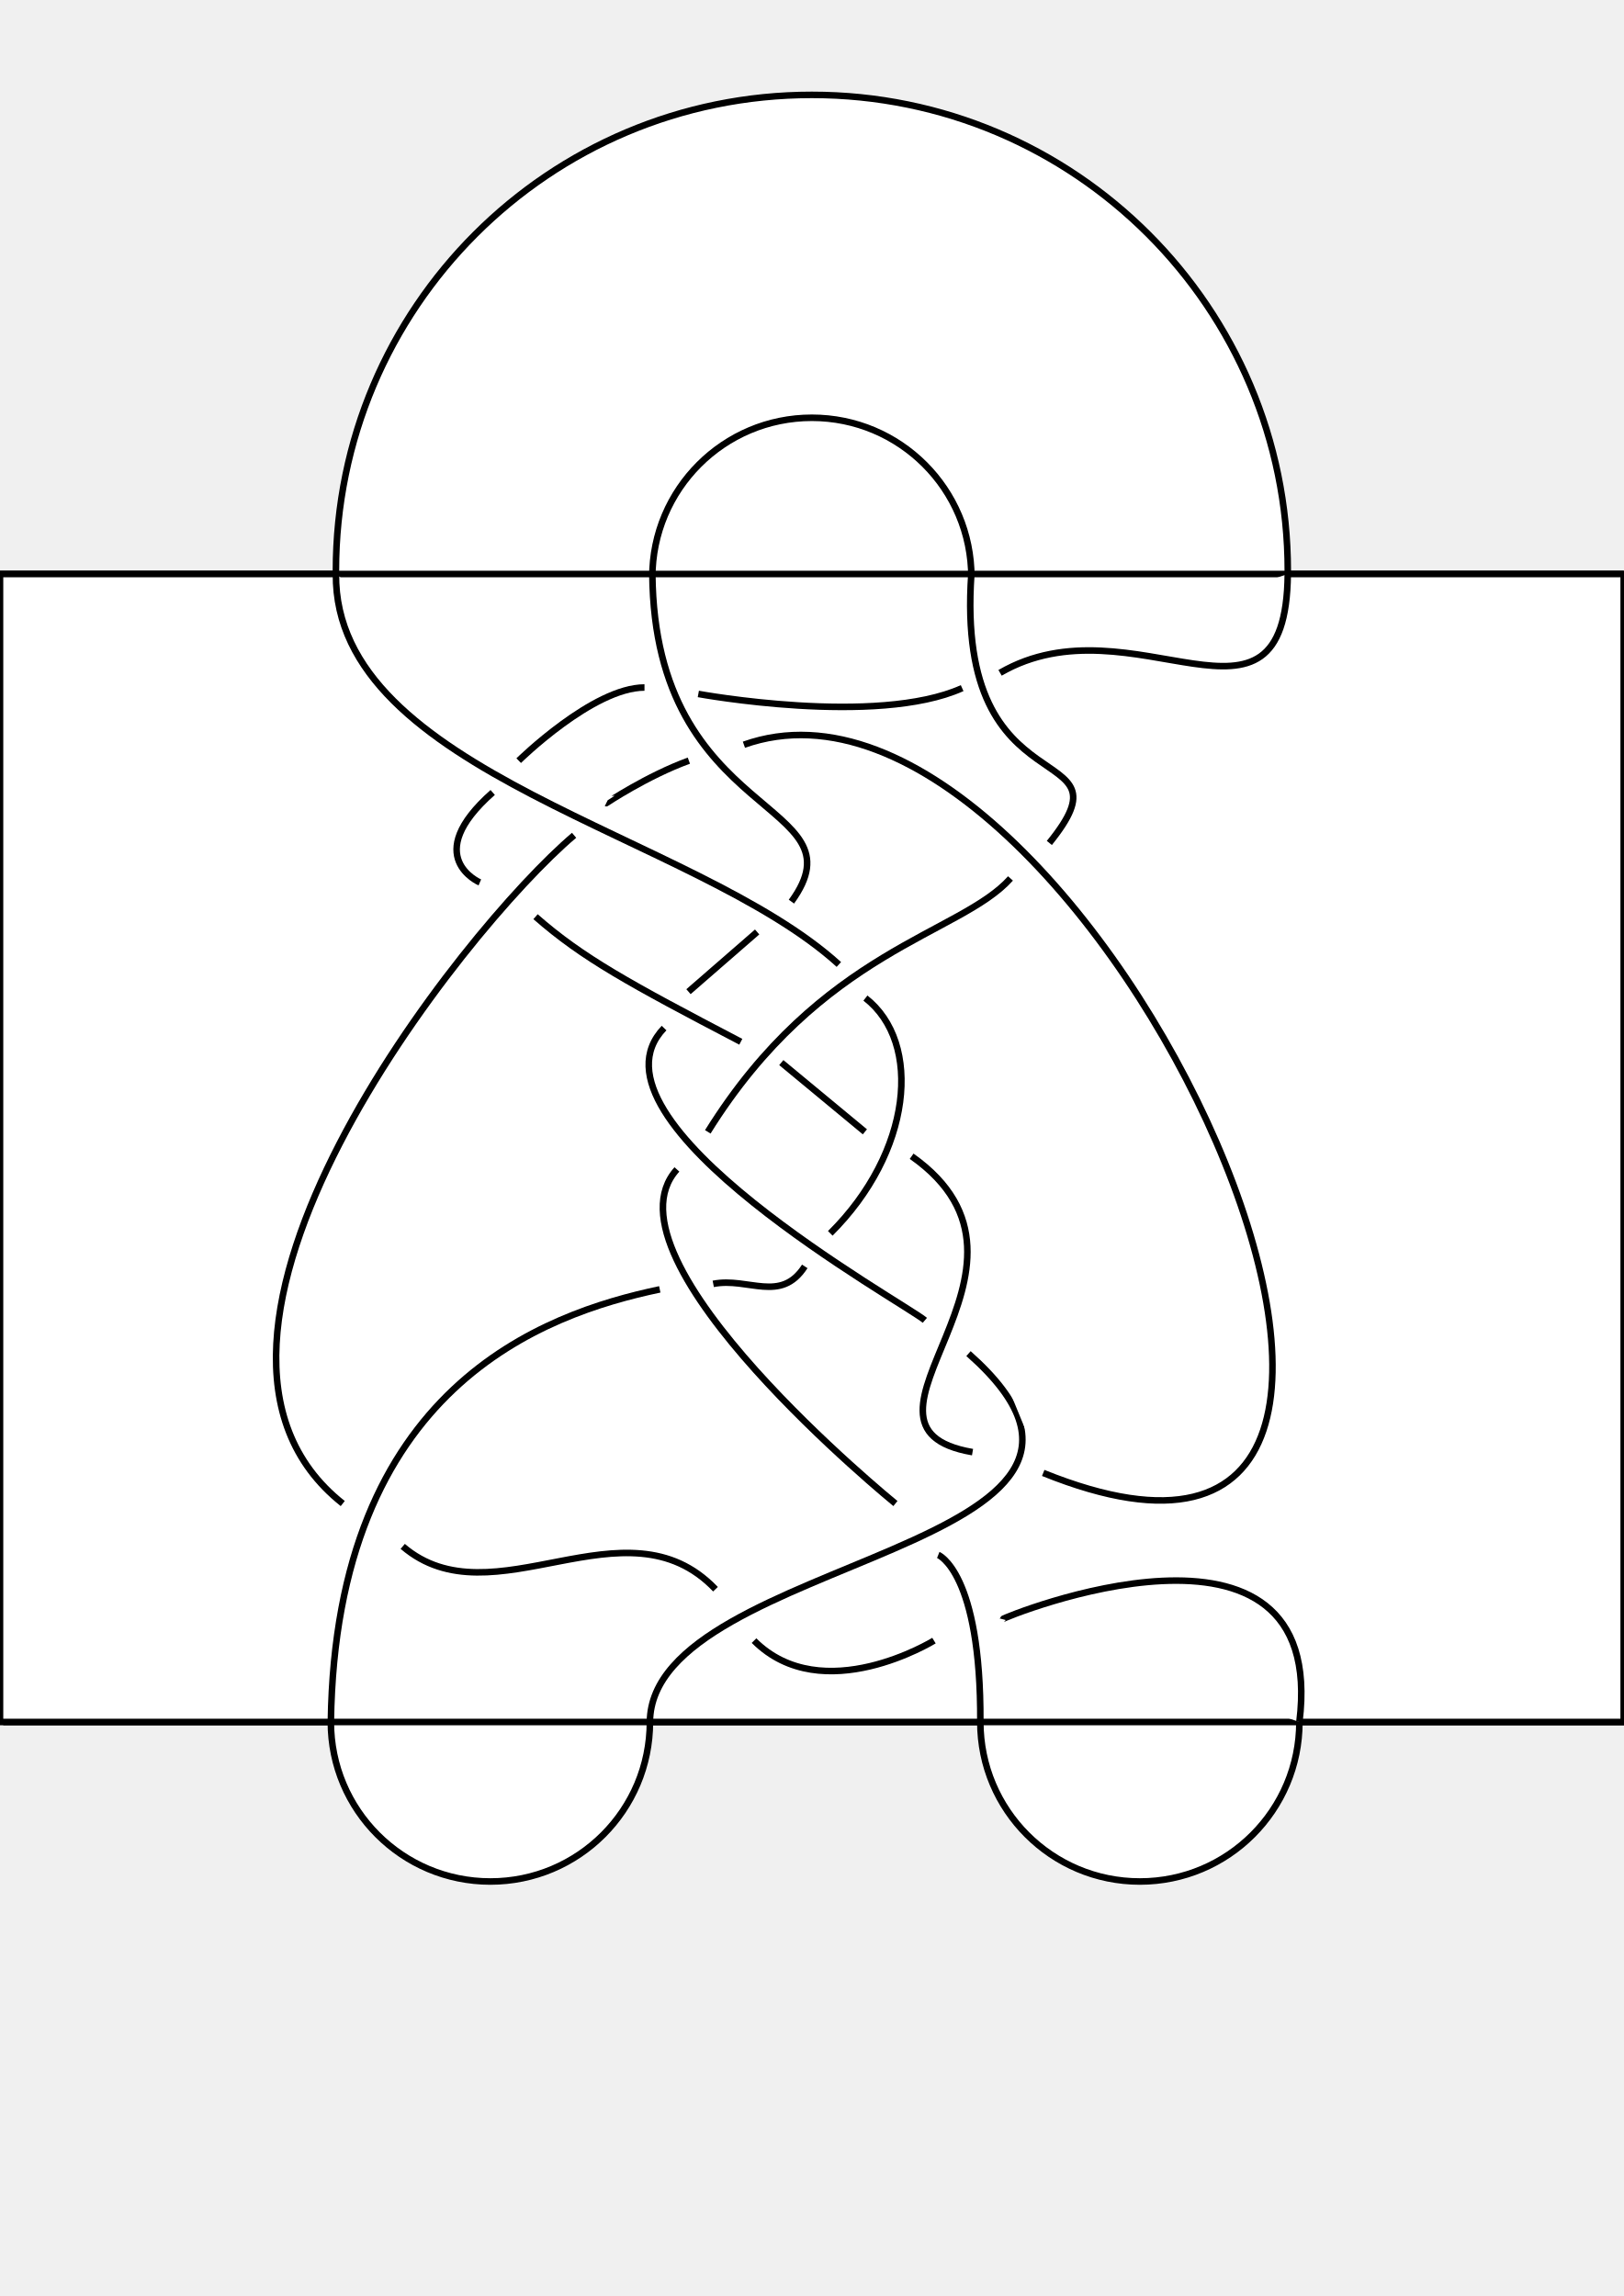
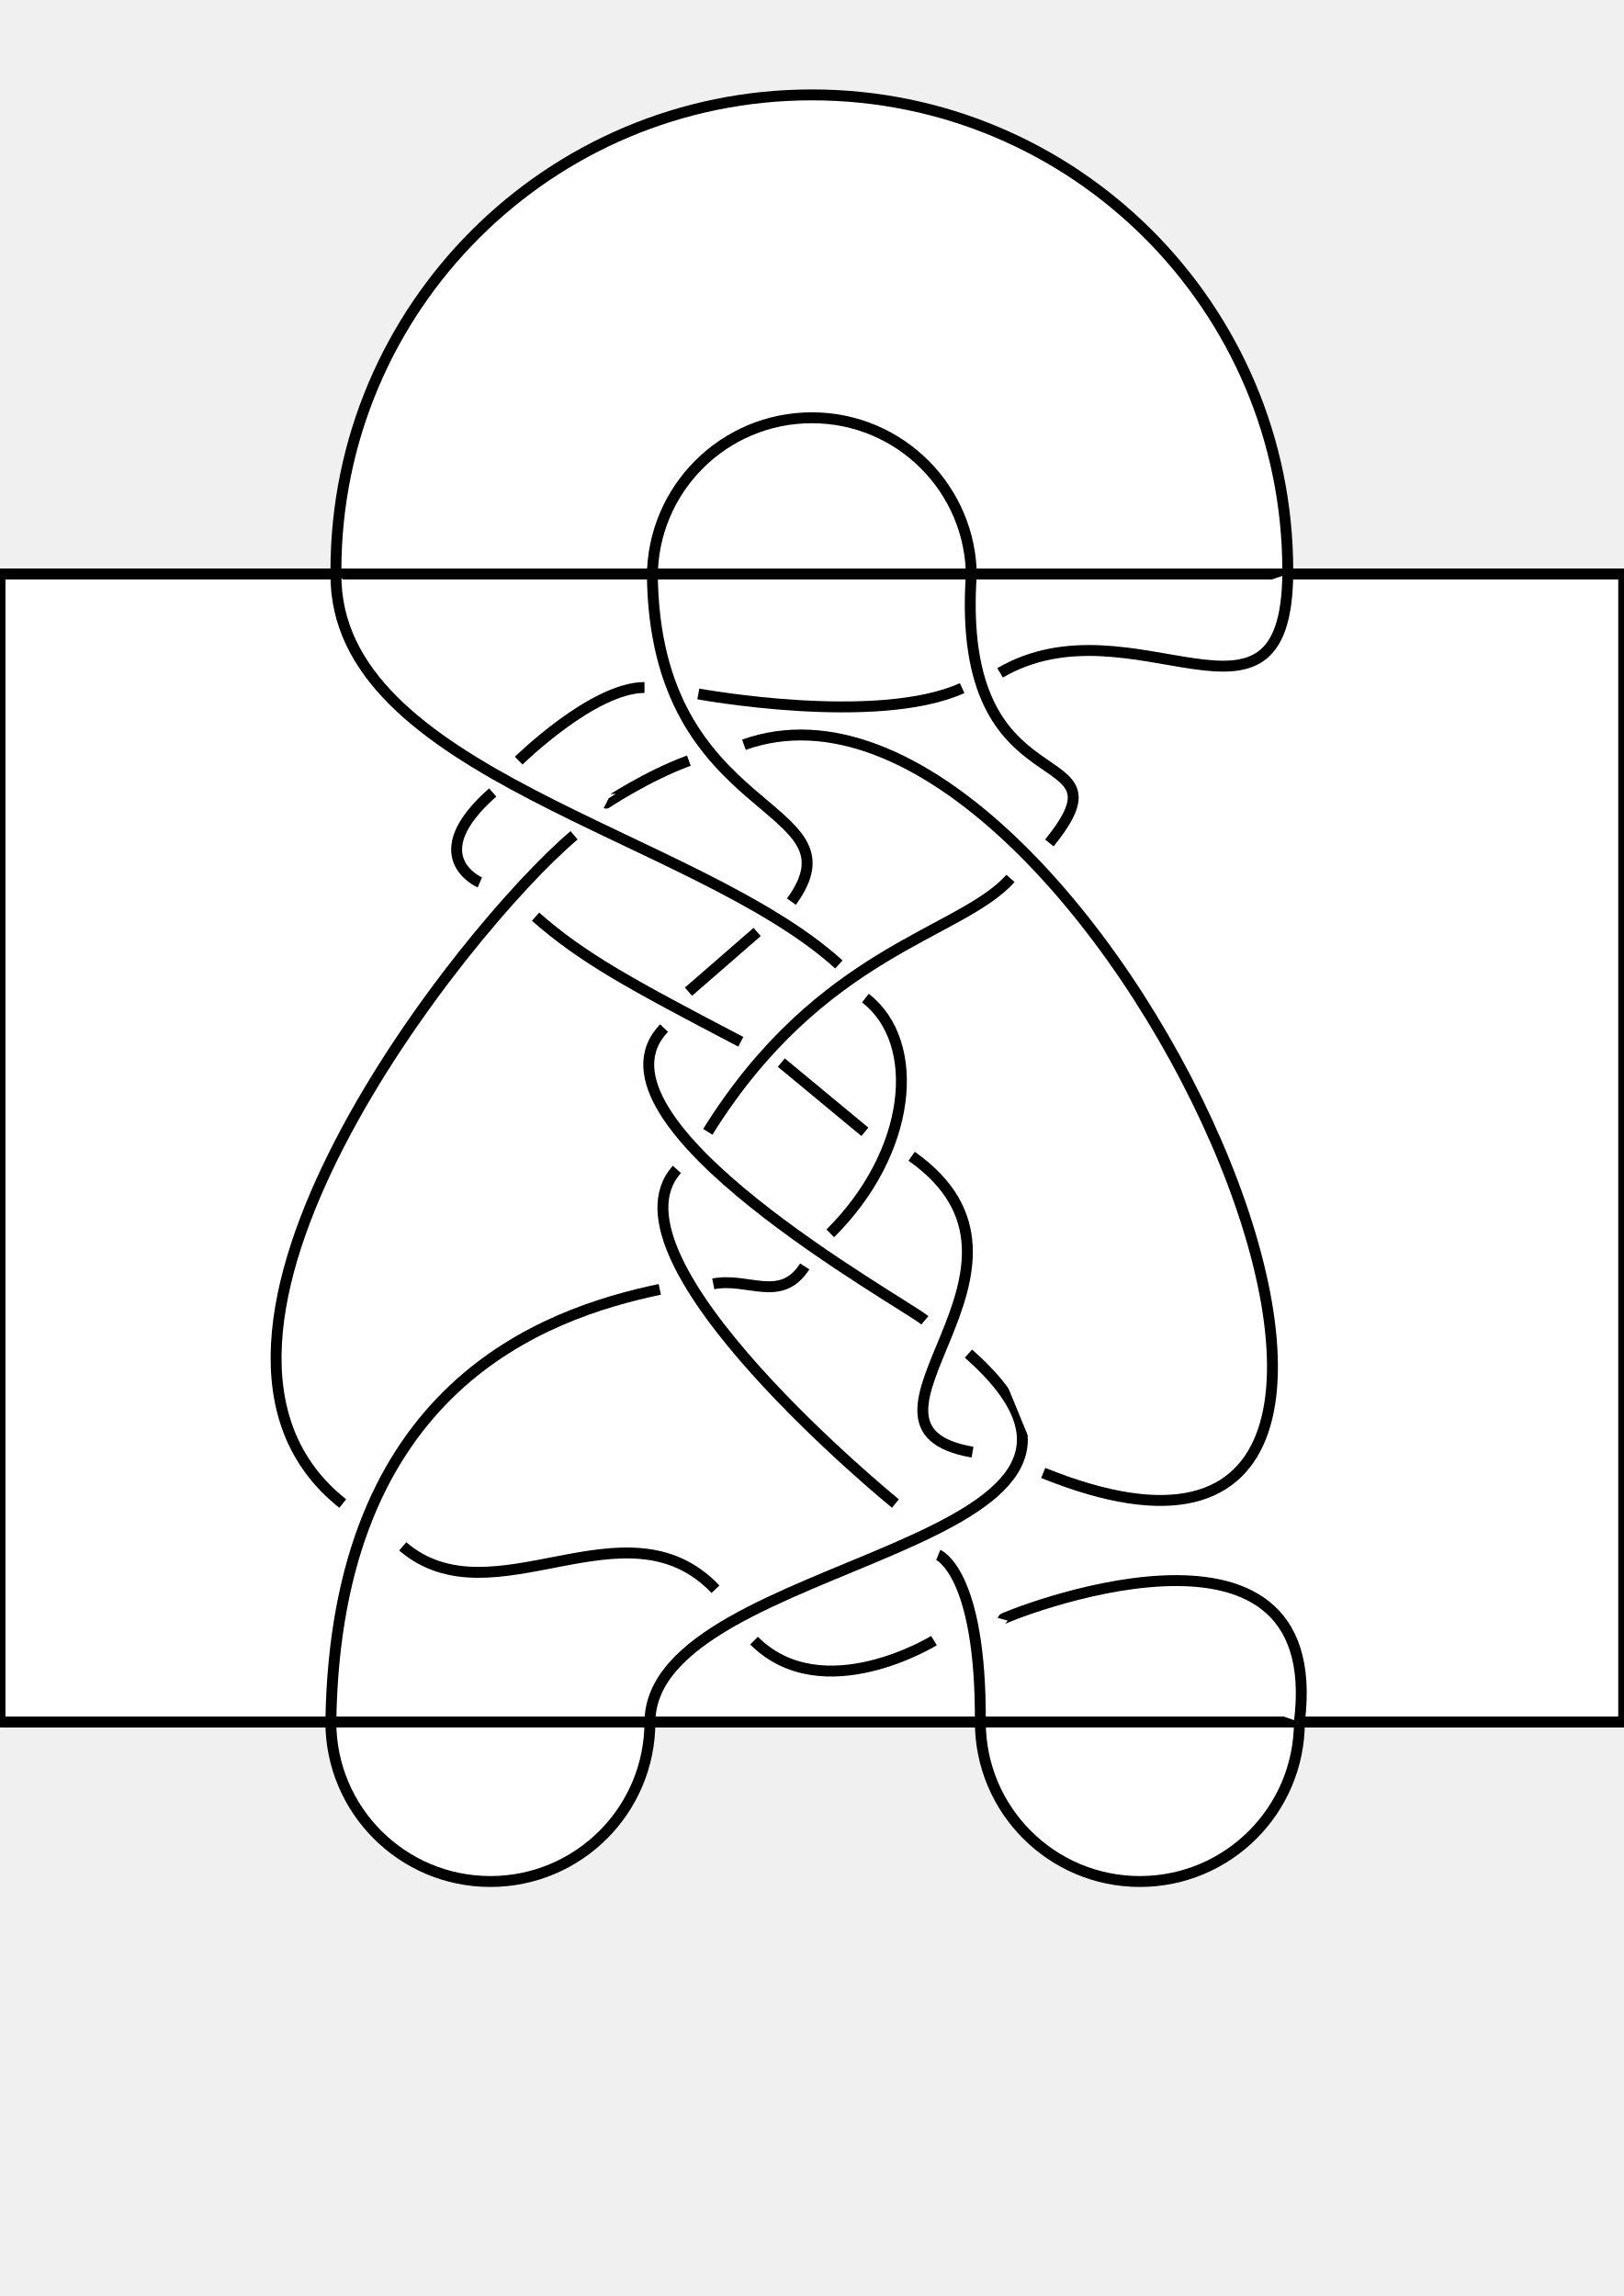
<svg xmlns="http://www.w3.org/2000/svg" width="210mm" height="297mm" viewBox="0 0 744.094 1052.362" id="svg2" version="1.1">
  <defs id="defs4" />
  <g id="layer1">
-     <path style="fill:none;fill-rule:evenodd;stroke:#000000;stroke-width:3;stroke-linecap:butt;stroke-linejoin:miter;stroke-miterlimit:4;stroke-dasharray:none;stroke-opacity:1" d="m 0,263.091 148.819,0 148.819,0 148.819,0 148.819,0 148.819,0" id="path4379" />
-     <path style="fill:none;fill-rule:evenodd;stroke:#000000;stroke-width:3;stroke-linecap:butt;stroke-linejoin:miter;stroke-opacity:1;stroke-miterlimit:4;stroke-dasharray:none" d="m 0,263.091 0,526.181" id="path4383" />
-     <path style="fill:none;fill-rule:evenodd;stroke:#000000;stroke-width:3;stroke-linecap:butt;stroke-linejoin:miter;stroke-miterlimit:4;stroke-dasharray:none;stroke-opacity:1" d="m 744.094,789.272 0,-526.181" id="path4385" />
-     <path style="fill:none;fill-rule:evenodd;stroke:#000000;stroke-width:3;stroke-linecap:butt;stroke-linejoin:miter;stroke-miterlimit:4;stroke-dasharray:none;stroke-opacity:1" d="m 1.5,789.272 148.819,0 148.819,0 148.819,0 148.819,0 148.819,0" id="path4379-3" />
-     <ellipse style="opacity:1;fill:#ffffff;fill-opacity:1;stroke:#000000;stroke-width:3;stroke-linecap:butt;stroke-linejoin:miter;stroke-miterlimit:4;stroke-dasharray:none;stroke-opacity:1" id="path4479-5" cx="224.728" cy="789.272" rx="73.108" ry="73.108" />
-     <ellipse style="opacity:1;fill:#ffffff;fill-opacity:1;stroke:#000000;stroke-width:3;stroke-linecap:butt;stroke-linejoin:miter;stroke-miterlimit:4;stroke-dasharray:none;stroke-opacity:1" id="path4479-1" cx="522.366" cy="789.272" rx="73.108" ry="73.108" />
-     <ellipse style="opacity:1;fill:#ffffff;fill-opacity:1;stroke:#000000;stroke-width:3;stroke-linecap:butt;stroke-linejoin:miter;stroke-miterlimit:4;stroke-dasharray:none;stroke-opacity:1" id="path4479-8" cx="372.047" cy="261.591" rx="218.103" ry="218.102" />
-     <ellipse style="opacity:1;fill:#ffffff;fill-opacity:1;stroke:#000000;stroke-width:3;stroke-linecap:butt;stroke-linejoin:miter;stroke-miterlimit:4;stroke-dasharray:none;stroke-opacity:1" id="path4479" cx="372.047" cy="264.591" rx="73.108" ry="73.108" />
-     <rect style="opacity:1;fill:#ffffff;fill-opacity:1;stroke:#000000;stroke-width:3;stroke-linecap:butt;stroke-linejoin:miter;stroke-miterlimit:4;stroke-dasharray:none;stroke-opacity:1" id="rect4481" width="744.094" height="526.181" x="0" y="263.091" />
-     <path style="opacity:1;fill:#ffffff;fill-opacity:1;stroke:#000000;stroke-width:3;stroke-linecap:butt;stroke-linejoin:miter;stroke-miterlimit:4;stroke-dasharray:none;stroke-opacity:1" d="m 449.258,789.272 c 0.352,-68.718 -19.282,-76.571 -19.282,-76.571" id="path12495" />
-     <path style="opacity:1;fill:#ffffff;fill-opacity:1;stroke:#000000;stroke-width:3;stroke-linecap:butt;stroke-linejoin:miter;stroke-miterlimit:4;stroke-dasharray:none;stroke-opacity:1" d="M 595.474,789.272 C 609.038,680.49 459.649,741.335 459.427,742.151" id="path12497" />
-     <path style="opacity:1;fill:#ffffff;fill-opacity:1;stroke:#000000;stroke-width:3;stroke-linecap:butt;stroke-linejoin:miter;stroke-miterlimit:4;stroke-dasharray:none;stroke-opacity:1" d="M 151.62,789.272 C 153.794,635.906 249.026,602.218 302.358,590.972" id="path12499" />
-     <path style="opacity:1;fill:#ffffff;fill-opacity:1;stroke:#000000;stroke-width:3;stroke-linecap:butt;stroke-linejoin:miter;stroke-miterlimit:4;stroke-dasharray:none;stroke-opacity:1" d="M 297.837,789.272 C 298.431,712.701 545.925,710.737 443.83,620.422" id="path12501" />
-     <path style="opacity:1;fill:#ffffff;fill-opacity:1;stroke:#000000;stroke-width:3;stroke-linecap:butt;stroke-linejoin:miter;stroke-miterlimit:4;stroke-dasharray:none;stroke-opacity:1" d="m 428.013,751.968 c 0,0 -51.047,31.414 -82.461,0" id="path12503" />
-     <path style="opacity:1;fill:#ffffff;fill-opacity:1;stroke:#000000;stroke-width:3;stroke-linecap:butt;stroke-linejoin:miter;stroke-miterlimit:4;stroke-dasharray:none;stroke-opacity:1" d="M 327.882,728.407 C 286.651,685.213 225.787,744.114 184.556,708.774" id="path12505" />
-     <path style="opacity:1;fill:#ffffff;fill-opacity:1;stroke:#000000;stroke-width:3;stroke-linecap:butt;stroke-linejoin:miter;stroke-miterlimit:4;stroke-dasharray:none;stroke-opacity:1" d="M 157.069,689.14 C 62.828,614.532 212.043,426.05 263.091,382.856" id="path12511" />
-     <path style="opacity:1;fill:#ffffff;fill-opacity:1;stroke:#000000;stroke-width:3;stroke-linecap:butt;stroke-linejoin:miter;stroke-miterlimit:4;stroke-dasharray:none;stroke-opacity:1" d="m 225.787,363.222 c -33.377,29.45 -5.89,41.231 -5.89,41.231" id="path12517" />
-     <path style="opacity:1;fill:#ffffff;fill-opacity:1;stroke:#000000;stroke-width:3;stroke-linecap:butt;stroke-linejoin:miter;stroke-miterlimit:4;stroke-dasharray:none;stroke-opacity:1" d="M 340.918,341.342 C 497.473,285.682 715.735,771.159 478.076,675.114" id="path12519" />
-     <path style="opacity:1;fill:#ffffff;fill-opacity:1;stroke:#000000;stroke-width:3;stroke-linecap:butt;stroke-linejoin:miter;stroke-miterlimit:4;stroke-dasharray:none;stroke-opacity:1" d="m 445.139,263.091 c -7.705,111.137 75.819,73.727 35.744,123.273" id="path12521" />
-     <path style="opacity:1;fill:#ffffff;fill-opacity:1;stroke:#000000;stroke-width:3;stroke-linecap:butt;stroke-linejoin:miter;stroke-miterlimit:4;stroke-dasharray:none;stroke-opacity:1" d="m 458.301,308.389 c 60.864,-35.341 131.017,39.126 131.844,-45.299" id="path12525" />
-     <path style="opacity:1;fill:#ffffff;fill-opacity:1;stroke:#000000;stroke-width:3;stroke-linecap:butt;stroke-linejoin:miter;stroke-miterlimit:4;stroke-dasharray:none;stroke-opacity:1" d="m 310.211,535.998 c -37.304,41.231 100.131,153.142 100.131,153.142" id="path12533" />
-     <path style="opacity:1;fill:#ffffff;fill-opacity:1;stroke:#000000;stroke-width:3;stroke-linecap:butt;stroke-linejoin:miter;stroke-miterlimit:4;stroke-dasharray:none;stroke-opacity:1" d="m 245.42,420.16 c 21.601,18.944 42.834,30.543 94.067,57.334" id="path12531" />
-     <path style="opacity:1;fill:#ffffff;fill-opacity:1;stroke:#000000;stroke-width:3;stroke-linecap:butt;stroke-linejoin:miter;stroke-miterlimit:4;stroke-dasharray:none;stroke-opacity:1" d="m 417.772,529.961 c 72.7,51.237 -39.999,123.939 27.911,135.619" id="path12541" />
-     <path style="opacity:1;fill:#ffffff;fill-opacity:1;stroke:#000000;stroke-width:3;stroke-linecap:butt;stroke-linejoin:miter;stroke-miterlimit:4;stroke-dasharray:none;stroke-opacity:1" d="m 326.864,588.454 c 16.082,-3.143 30.926,9.059 41.938,-8.011" id="path12543" />
-     <path style="opacity:1;fill:#ffffff;fill-opacity:1;stroke:#000000;stroke-width:3;stroke-linecap:butt;stroke-linejoin:miter;stroke-miterlimit:4;stroke-dasharray:none;stroke-opacity:1" d="M 304.321,471.207 C 263.34,513.906 414.645,597.293 423.836,605.162" id="path12537" />
-     <path style="opacity:1;fill:#ffffff;fill-opacity:1;stroke:#000000;stroke-width:3;stroke-linecap:butt;stroke-linejoin:miter;stroke-miterlimit:4;stroke-dasharray:none;stroke-opacity:1" d="m 463.076,402.625 c -22.989,25.705 -86.785,32.674 -138.719,116.149" id="path12527" />
-     <path style="opacity:1;fill:#ffffff;fill-opacity:1;stroke:#000000;stroke-width:3;stroke-linecap:butt;stroke-linejoin:miter;stroke-miterlimit:4;stroke-dasharray:none;stroke-opacity:1" d="m 315.514,454.532 31.461,-27.368" id="path12529" />
-     <path style="opacity:1;fill:#ffffff;fill-opacity:1;stroke:#000000;stroke-width:3;stroke-linecap:butt;stroke-linejoin:miter;stroke-miterlimit:4;stroke-dasharray:none;stroke-opacity:1" d="m 380.495,565.296 c 37.385,-37.104 42.42,-87.312 16.104,-107.833" id="path12535" />
-     <path style="opacity:1;fill:#ffffff;fill-opacity:1;stroke:#000000;stroke-width:3;stroke-linecap:butt;stroke-linejoin:miter;stroke-miterlimit:4;stroke-dasharray:none;stroke-opacity:1" d="m 358.05,487.039 38.299,31.724" id="path12539" />
-     <path style="opacity:1;fill:#ffffff;fill-opacity:1;stroke:#000000;stroke-width:3;stroke-linecap:butt;stroke-linejoin:miter;stroke-miterlimit:4;stroke-dasharray:none;stroke-opacity:1" d="m 298.956,263.091 c 0.922,114.21 97.651,103.494 63.728,150.173" id="path12509" />
-     <path style="opacity:1;fill:#ffffff;fill-opacity:1;stroke:#000000;stroke-width:3;stroke-linecap:butt;stroke-linejoin:miter;stroke-miterlimit:4;stroke-dasharray:none;stroke-opacity:1" d="m 320.023,318.065 c 0,0 81.629,15.005 120.896,-2.665" id="path12523" />
-     <path style="opacity:1;fill:#ffffff;fill-opacity:1;stroke:#000000;stroke-width:3;stroke-linecap:butt;stroke-linejoin:miter;stroke-miterlimit:4;stroke-dasharray:none;stroke-opacity:1" d="m 153.954,263.091 c -0.807,91.512 164.316,118.786 230.469,178.965" id="path12507" />
-     <path style="opacity:1;fill:#ffffff;fill-opacity:1;stroke:#000000;stroke-width:3;stroke-linecap:butt;stroke-linejoin:miter;stroke-miterlimit:4;stroke-dasharray:none;stroke-opacity:1" d="m 237.703,348.641 c 0,0 34.084,-33.524 57.645,-33.524" id="path12515" />
-     <path style="opacity:1;fill:#ffffff;fill-opacity:1;stroke:#000000;stroke-width:3;stroke-linecap:butt;stroke-linejoin:miter;stroke-miterlimit:4;stroke-dasharray:none;stroke-opacity:1" d="m 277.813,368.133 c 0.024,0.012 18.586,-12.451 37.87,-19.498" id="path12513" />
+     <path style="fill:none;fill-rule:evenodd;stroke:#000000;stroke-width:5;stroke-linecap:butt;stroke-linejoin:miter;stroke-miterlimit:4;stroke-dasharray:none;stroke-opacity:1" d="m 0,263.091 148.819,0 148.819,0 148.819,0 148.819,0 148.819,0" id="path4379" />
+     <path style="fill:none;fill-rule:evenodd;stroke:#000000;stroke-width:5;stroke-linecap:butt;stroke-linejoin:miter;stroke-opacity:1;stroke-miterlimit:4;stroke-dasharray:none" d="m 0,263.091 0,526.181" id="path4383" />
+     <path style="fill:none;fill-rule:evenodd;stroke:#000000;stroke-width:5;stroke-linecap:butt;stroke-linejoin:miter;stroke-miterlimit:4;stroke-dasharray:none;stroke-opacity:1" d="m 744.094,789.272 0,-526.181" id="path4385" />
+     <path style="fill:none;fill-rule:evenodd;stroke:#000000;stroke-width:5;stroke-linecap:butt;stroke-linejoin:miter;stroke-miterlimit:4;stroke-dasharray:none;stroke-opacity:1" d="m 1.5,789.272 148.819,0 148.819,0 148.819,0 148.819,0 148.819,0" id="path4379-3" />
+     <ellipse style="opacity:1;fill:#ffffff;fill-opacity:1;stroke:#000000;stroke-width:5;stroke-linecap:butt;stroke-linejoin:miter;stroke-miterlimit:4;stroke-dasharray:none;stroke-opacity:1" id="path4479-5" cx="224.728" cy="789.272" rx="73.108" ry="73.108" />
+     <ellipse style="opacity:1;fill:#ffffff;fill-opacity:1;stroke:#000000;stroke-width:5;stroke-linecap:butt;stroke-linejoin:miter;stroke-miterlimit:4;stroke-dasharray:none;stroke-opacity:1" id="path4479-1" cx="522.366" cy="789.272" rx="73.108" ry="73.108" />
+     <ellipse style="opacity:1;fill:#ffffff;fill-opacity:1;stroke:#000000;stroke-width:5;stroke-linecap:butt;stroke-linejoin:miter;stroke-miterlimit:4;stroke-dasharray:none;stroke-opacity:1" id="path4479-8" cx="372.047" cy="261.591" rx="218.103" ry="218.102" />
+     <ellipse style="opacity:1;fill:#ffffff;fill-opacity:1;stroke:#000000;stroke-width:5;stroke-linecap:butt;stroke-linejoin:miter;stroke-miterlimit:4;stroke-dasharray:none;stroke-opacity:1" id="path4479" cx="372.047" cy="264.591" rx="73.108" ry="73.108" />
+     <rect style="opacity:1;fill:#ffffff;fill-opacity:1;stroke:#000000;stroke-width:5;stroke-linecap:butt;stroke-linejoin:miter;stroke-miterlimit:4;stroke-dasharray:none;stroke-opacity:1" id="rect4481" width="744.094" height="526.181" x="0" y="263.091" />
+     <path style="opacity:1;fill:#ffffff;fill-opacity:1;stroke:#000000;stroke-width:5;stroke-linecap:butt;stroke-linejoin:miter;stroke-miterlimit:4;stroke-dasharray:none;stroke-opacity:1" d="m 449.258,789.272 c 0.352,-68.718 -19.282,-76.571 -19.282,-76.571" id="path12495" />
+     <path style="opacity:1;fill:#ffffff;fill-opacity:1;stroke:#000000;stroke-width:5;stroke-linecap:butt;stroke-linejoin:miter;stroke-miterlimit:4;stroke-dasharray:none;stroke-opacity:1" d="M 595.474,789.272 C 609.038,680.49 459.649,741.335 459.427,742.151" id="path12497" />
+     <path style="opacity:1;fill:#ffffff;fill-opacity:1;stroke:#000000;stroke-width:5;stroke-linecap:butt;stroke-linejoin:miter;stroke-miterlimit:4;stroke-dasharray:none;stroke-opacity:1" d="M 151.62,789.272 C 153.794,635.906 249.026,602.218 302.358,590.972" id="path12499" />
+     <path style="opacity:1;fill:#ffffff;fill-opacity:1;stroke:#000000;stroke-width:5;stroke-linecap:butt;stroke-linejoin:miter;stroke-miterlimit:4;stroke-dasharray:none;stroke-opacity:1" d="M 297.837,789.272 C 298.431,712.701 545.925,710.737 443.83,620.422" id="path12501" />
+     <path style="opacity:1;fill:#ffffff;fill-opacity:1;stroke:#000000;stroke-width:5;stroke-linecap:butt;stroke-linejoin:miter;stroke-miterlimit:4;stroke-dasharray:none;stroke-opacity:1" d="m 428.013,751.968 c 0,0 -51.047,31.414 -82.461,0" id="path12503" />
+     <path style="opacity:1;fill:#ffffff;fill-opacity:1;stroke:#000000;stroke-width:5;stroke-linecap:butt;stroke-linejoin:miter;stroke-miterlimit:4;stroke-dasharray:none;stroke-opacity:1" d="M 327.882,728.407 C 286.651,685.213 225.787,744.114 184.556,708.774" id="path12505" />
+     <path style="opacity:1;fill:#ffffff;fill-opacity:1;stroke:#000000;stroke-width:5;stroke-linecap:butt;stroke-linejoin:miter;stroke-miterlimit:4;stroke-dasharray:none;stroke-opacity:1" d="M 157.069,689.14 C 62.828,614.532 212.043,426.05 263.091,382.856" id="path12511" />
+     <path style="opacity:1;fill:#ffffff;fill-opacity:1;stroke:#000000;stroke-width:5;stroke-linecap:butt;stroke-linejoin:miter;stroke-miterlimit:4;stroke-dasharray:none;stroke-opacity:1" d="m 225.787,363.222 c -33.377,29.45 -5.89,41.231 -5.89,41.231" id="path12517" />
+     <path style="opacity:1;fill:#ffffff;fill-opacity:1;stroke:#000000;stroke-width:5;stroke-linecap:butt;stroke-linejoin:miter;stroke-miterlimit:4;stroke-dasharray:none;stroke-opacity:1" d="M 340.918,341.342 C 497.473,285.682 715.735,771.159 478.076,675.114" id="path12519" />
+     <path style="opacity:1;fill:#ffffff;fill-opacity:1;stroke:#000000;stroke-width:5;stroke-linecap:butt;stroke-linejoin:miter;stroke-miterlimit:4;stroke-dasharray:none;stroke-opacity:1" d="m 445.139,263.091 c -7.705,111.137 75.819,73.727 35.744,123.273" id="path12521" />
+     <path style="opacity:1;fill:#ffffff;fill-opacity:1;stroke:#000000;stroke-width:5;stroke-linecap:butt;stroke-linejoin:miter;stroke-miterlimit:4;stroke-dasharray:none;stroke-opacity:1" d="m 458.301,308.389 c 60.864,-35.341 131.017,39.126 131.844,-45.299" id="path12525" />
+     <path style="opacity:1;fill:#ffffff;fill-opacity:1;stroke:#000000;stroke-width:5;stroke-linecap:butt;stroke-linejoin:miter;stroke-miterlimit:4;stroke-dasharray:none;stroke-opacity:1" d="m 310.211,535.998 c -37.304,41.231 100.131,153.142 100.131,153.142" id="path12533" />
+     <path style="opacity:1;fill:#ffffff;fill-opacity:1;stroke:#000000;stroke-width:5;stroke-linecap:butt;stroke-linejoin:miter;stroke-miterlimit:4;stroke-dasharray:none;stroke-opacity:1" d="m 245.42,420.16 c 21.601,18.944 42.834,30.543 94.067,57.334" id="path12531" />
+     <path style="opacity:1;fill:#ffffff;fill-opacity:1;stroke:#000000;stroke-width:5;stroke-linecap:butt;stroke-linejoin:miter;stroke-miterlimit:4;stroke-dasharray:none;stroke-opacity:1" d="m 417.772,529.961 c 72.7,51.237 -39.999,123.939 27.911,135.619" id="path12541" />
+     <path style="opacity:1;fill:#ffffff;fill-opacity:1;stroke:#000000;stroke-width:5;stroke-linecap:butt;stroke-linejoin:miter;stroke-miterlimit:4;stroke-dasharray:none;stroke-opacity:1" d="m 326.864,588.454 c 16.082,-3.143 30.926,9.059 41.938,-8.011" id="path12543" />
+     <path style="opacity:1;fill:#ffffff;fill-opacity:1;stroke:#000000;stroke-width:5;stroke-linecap:butt;stroke-linejoin:miter;stroke-miterlimit:4;stroke-dasharray:none;stroke-opacity:1" d="M 304.321,471.207 C 263.34,513.906 414.645,597.293 423.836,605.162" id="path12537" />
+     <path style="opacity:1;fill:#ffffff;fill-opacity:1;stroke:#000000;stroke-width:5;stroke-linecap:butt;stroke-linejoin:miter;stroke-miterlimit:4;stroke-dasharray:none;stroke-opacity:1" d="m 463.076,402.625 c -22.989,25.705 -86.785,32.674 -138.719,116.149" id="path12527" />
+     <path style="opacity:1;fill:#ffffff;fill-opacity:1;stroke:#000000;stroke-width:5;stroke-linecap:butt;stroke-linejoin:miter;stroke-miterlimit:4;stroke-dasharray:none;stroke-opacity:1" d="m 315.514,454.532 31.461,-27.368" id="path12529" />
+     <path style="opacity:1;fill:#ffffff;fill-opacity:1;stroke:#000000;stroke-width:5;stroke-linecap:butt;stroke-linejoin:miter;stroke-miterlimit:4;stroke-dasharray:none;stroke-opacity:1" d="m 380.495,565.296 c 37.385,-37.104 42.42,-87.312 16.104,-107.833" id="path12535" />
+     <path style="opacity:1;fill:#ffffff;fill-opacity:1;stroke:#000000;stroke-width:5;stroke-linecap:butt;stroke-linejoin:miter;stroke-miterlimit:4;stroke-dasharray:none;stroke-opacity:1" d="m 358.05,487.039 38.299,31.724" id="path12539" />
+     <path style="opacity:1;fill:#ffffff;fill-opacity:1;stroke:#000000;stroke-width:5;stroke-linecap:butt;stroke-linejoin:miter;stroke-miterlimit:4;stroke-dasharray:none;stroke-opacity:1" d="m 298.956,263.091 c 0.922,114.21 97.651,103.494 63.728,150.173" id="path12509" />
+     <path style="opacity:1;fill:#ffffff;fill-opacity:1;stroke:#000000;stroke-width:5;stroke-linecap:butt;stroke-linejoin:miter;stroke-miterlimit:4;stroke-dasharray:none;stroke-opacity:1" d="m 320.023,318.065 c 0,0 81.629,15.005 120.896,-2.665" id="path12523" />
+     <path style="opacity:1;fill:#ffffff;fill-opacity:1;stroke:#000000;stroke-width:5;stroke-linecap:butt;stroke-linejoin:miter;stroke-miterlimit:4;stroke-dasharray:none;stroke-opacity:1" d="m 153.954,263.091 c -0.807,91.512 164.316,118.786 230.469,178.965" id="path12507" />
+     <path style="opacity:1;fill:#ffffff;fill-opacity:1;stroke:#000000;stroke-width:5;stroke-linecap:butt;stroke-linejoin:miter;stroke-miterlimit:4;stroke-dasharray:none;stroke-opacity:1" d="m 237.703,348.641 c 0,0 34.084,-33.524 57.645,-33.524" id="path12515" />
+     <path style="opacity:1;fill:#ffffff;fill-opacity:1;stroke:#000000;stroke-width:5;stroke-linecap:butt;stroke-linejoin:miter;stroke-miterlimit:4;stroke-dasharray:none;stroke-opacity:1" d="m 277.813,368.133 c 0.024,0.012 18.586,-12.451 37.87,-19.498" id="path12513" />
  </g>
</svg>
